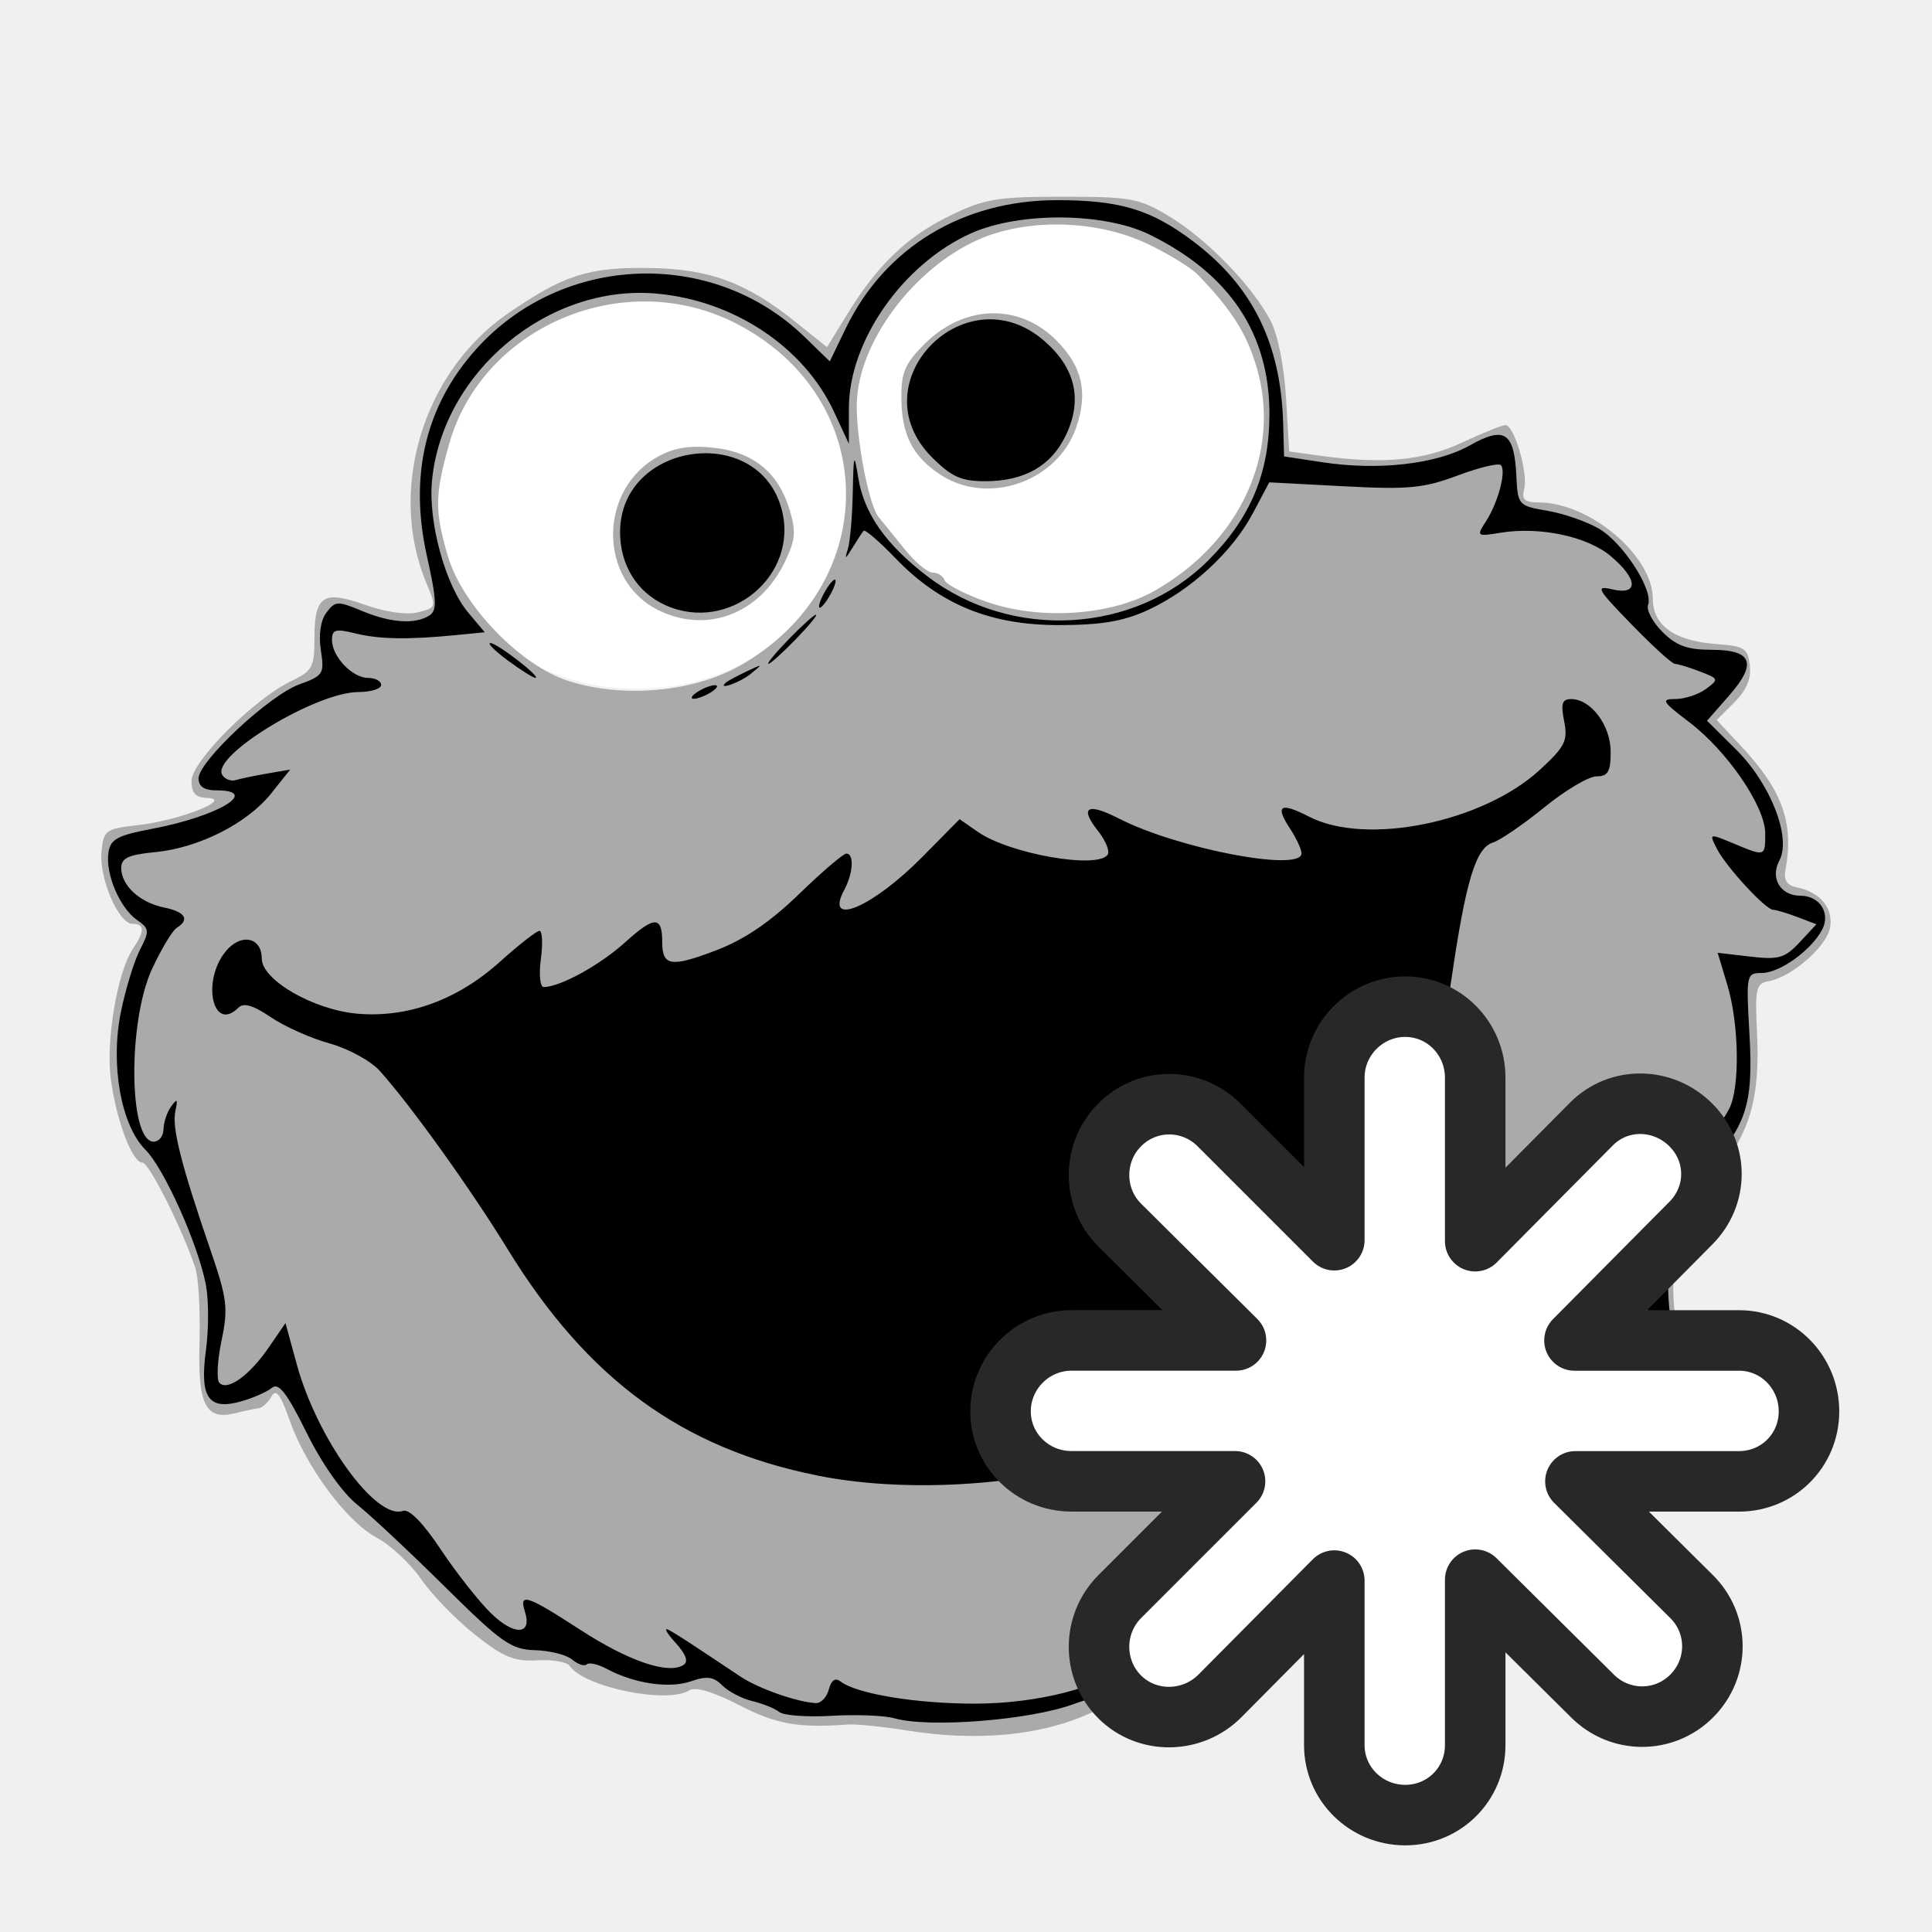
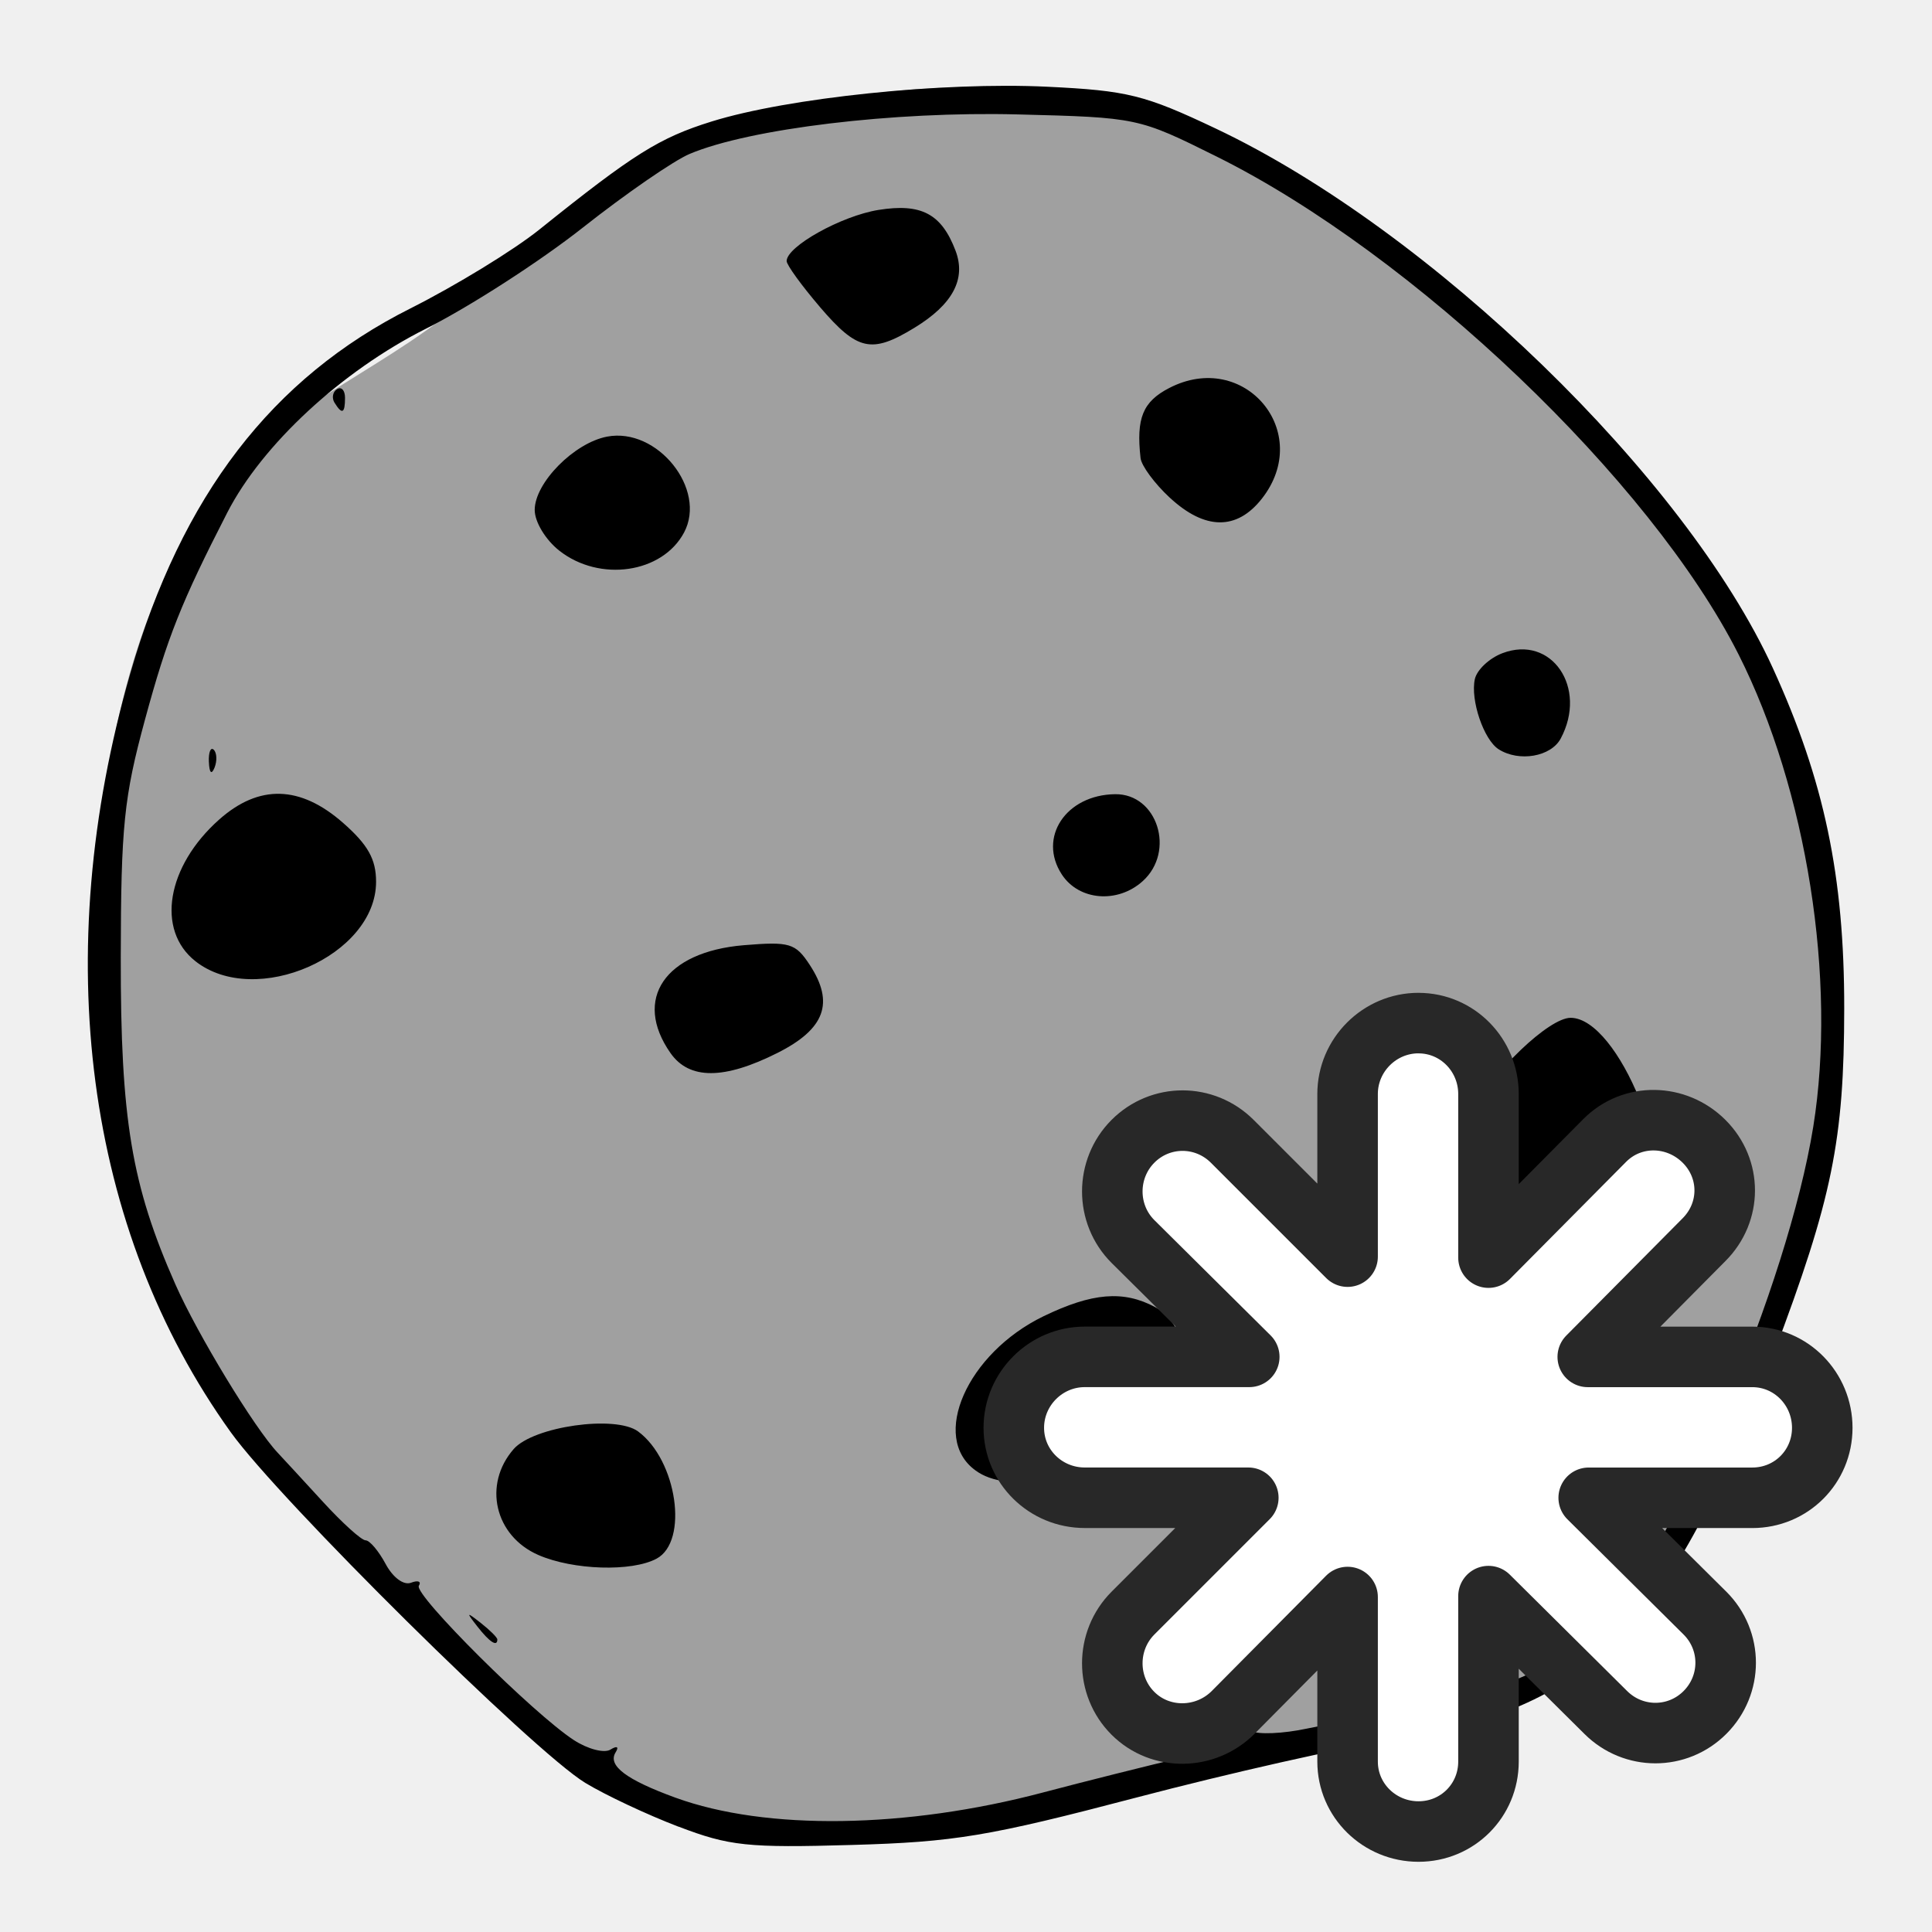
<svg xmlns="http://www.w3.org/2000/svg" version="1.1" width="55" height="55" id="svg2">
-   <defs id="defs7" />
-   <path d="m 24.344,13.863 a 6.199,5.748 0 1 1 -12.398,0 6.199,5.748 0 1 1 12.398,0 z" id="path3025" style="fill:#ffffff;fill-opacity:1;stroke:none" />
-   <path d="m 24.344,13.863 a 6.199,5.748 0 1 1 -12.398,0 6.199,5.748 0 1 1 12.398,0 z" transform="translate(12.05943,-2.141393)" id="path3025-0" style="fill:#ffffff;fill-opacity:1;stroke:none" />
-   <g transform="translate(96.39331,-23.5417)" id="g2985">
-     <path d="m -70.541,72.81 c -0.715,-0.113 -1.48,-0.192 -1.7,-0.176 -1.428,0.106 -2.052,-0.005 -3.109,-0.55 -0.744,-0.384 -1.245,-0.532 -1.421,-0.421 -0.623,0.395 -3.001,-0.092 -3.407,-0.698 -0.075,-0.112 -0.491,-0.183 -0.924,-0.157 -0.65,0.038 -0.958,-0.088 -1.764,-0.726 -0.537,-0.425 -1.228,-1.136 -1.535,-1.58 -0.307,-0.444 -0.876,-0.977 -1.265,-1.184 -0.86,-0.459 -2.013,-2.013 -2.482,-3.344 -0.264,-0.751 -0.388,-0.91 -0.52,-0.673 -0.096,0.171 -0.264,0.321 -0.374,0.334 -0.11,0.013 -0.404,0.074 -0.653,0.137 -0.844,0.212 -1.071,-0.236 -1.019,-2.013 0.026,-0.89 -0.027,-1.843 -0.118,-2.118 -0.362,-1.096 -1.317,-3 -1.505,-3 -0.288,0 -0.737,-1.176 -0.899,-2.357 -0.151,-1.1 0.18,-3.069 0.629,-3.737 0.339,-0.504 0.335,-0.705 -0.012,-0.705 -0.399,0 -0.958,-1.3 -0.885,-2.056 0.059,-0.613 0.11,-0.649 1.062,-0.758 1.159,-0.132 2.705,-0.742 1.95,-0.77 -0.335,-0.012 -0.45,-0.137 -0.45,-0.487 0,-0.549 1.787,-2.339 2.833,-2.837 0.606,-0.289 0.667,-0.398 0.667,-1.195 0,-1.242 0.239,-1.406 1.435,-0.981 0.593,0.211 1.192,0.296 1.513,0.215 0.523,-0.131 0.527,-0.144 0.238,-0.833 -1.108,-2.653 -0.097,-6.005 2.314,-7.669 1.591,-1.098 2.292,-1.325 4.014,-1.301 1.729,0.024 2.774,0.408 4.182,1.537 l 0.896,0.718 0.577,-0.941 c 0.857,-1.399 1.704,-2.21 2.932,-2.807 0.979,-0.476 1.331,-0.535 3.2,-0.535 1.943,0 2.17,0.042 3.033,0.559 1.065,0.638 2.369,1.98 2.884,2.968 0.207,0.398 0.388,1.297 0.441,2.199 l 0.091,1.526 0.904,0.124 c 1.774,0.243 2.914,0.136 4.018,-0.378 0.588,-0.274 1.144,-0.498 1.234,-0.498 0.247,0 0.65,1.37 0.534,1.813 -0.081,0.31 0.004,0.388 0.43,0.391 1.451,0.012 3.231,1.523 3.231,2.741 0,0.765 0.622,1.205 1.823,1.291 0.788,0.056 0.883,0.118 0.939,0.609 0.043,0.374 -0.095,0.705 -0.44,1.049 l -0.503,0.503 0.701,0.751 c 1.178,1.261 1.506,2.186 1.252,3.543 -0.05,0.267 0.055,0.417 0.327,0.471 0.665,0.13 1.051,0.601 0.946,1.151 -0.103,0.54 -1.09,1.398 -1.746,1.519 -0.363,0.067 -0.394,0.204 -0.332,1.481 0.09,1.851 -0.211,2.88 -1.166,3.983 -1.157,1.337 -1.511,3.127 -0.973,4.923 0.299,0.997 0.007,1.38 -1.049,1.38 -0.644,0 -0.819,0.093 -1.064,0.567 -0.161,0.312 -0.658,1.028 -1.103,1.591 -0.607,0.768 -1.023,1.087 -1.662,1.275 -0.795,0.233 -1.447,0.803 -1.451,1.267 -8e-4,0.11 -0.095,0.2 -0.21,0.2 -0.114,0 -0.564,0.279 -1,0.621 -1.064,0.835 -1.505,1.049 -2.336,1.134 -0.413,0.042 -1.018,0.332 -1.468,0.703 -0.941,0.776 -2.255,1.242 -3.499,1.242 -0.575,0 -1.392,0.2 -2.104,0.515 -1.358,0.6 -3.146,0.76 -5.085,0.454 z m -4.77,-30.328 c 4.071,-2.329 3.985,-7.647 -0.157,-9.746 -3.178,-1.61 -7.201,0.098 -8.143,3.458 -0.407,1.45 -0.41,1.903 -0.026,3.198 0.413,1.392 2.072,3.104 3.426,3.536 1.563,0.499 3.567,0.317 4.9,-0.446 z m -2.35,-1.575 c -1.717,-0.857 -1.702,-3.452 0.026,-4.382 0.452,-0.243 0.905,-0.311 1.576,-0.235 1.123,0.127 1.828,0.708 2.147,1.771 0.187,0.624 0.162,0.865 -0.153,1.509 -0.716,1.461 -2.224,2.022 -3.596,1.337 z m 14.12,-0.538 c 2.451,-1.378 3.633,-3.949 2.925,-6.358 -0.288,-0.978 -0.702,-1.633 -1.669,-2.641 -0.196,-0.204 -0.851,-0.606 -1.456,-0.893 -1.452,-0.689 -3.454,-0.728 -4.844,-0.094 -1.836,0.838 -3.377,2.929 -3.417,4.637 -0.023,1 0.343,2.907 0.622,3.243 0.127,0.153 0.466,0.571 0.753,0.929 0.286,0.357 0.64,0.65 0.786,0.65 0.146,0 0.298,0.097 0.337,0.216 0.04,0.119 0.565,0.392 1.167,0.607 1.503,0.537 3.539,0.412 4.795,-0.295 z m -6.087,-3.317 c -0.785,-0.518 -1.098,-1.134 -1.106,-2.181 -0.006,-0.724 0.105,-0.982 0.657,-1.534 1.126,-1.126 2.69,-1.172 3.751,-0.111 0.745,0.745 0.915,1.494 0.566,2.496 -0.537,1.54 -2.516,2.221 -3.868,1.33 z" id="path2987" style="fill:#aaaaaa;fill-opacity:1" />
-     <path d="m -71.141,72.637 c -0.495,-0.085 -1.273,-0.108 -1.729,-0.051 -0.636,0.08 -1.101,-0.023 -2,-0.444 -0.925,-0.433 -1.489,-0.554 -2.686,-0.574 -1.29,-0.022 -1.637,-0.107 -2.34,-0.573 -0.527,-0.348 -0.873,-0.469 -0.957,-0.334 -0.374,0.605 -2.066,-0.478 -3.299,-2.111 -0.443,-0.587 -1.078,-1.18 -1.411,-1.318 -0.755,-0.313 -1.806,-1.668 -2.394,-3.088 l -0.448,-1.08 -0.581,0.301 c -0.32,0.165 -0.823,0.273 -1.118,0.239 l -0.537,-0.062 0,-2 c 0,-1.781 -0.064,-2.143 -0.585,-3.3 -0.322,-0.715 -0.783,-1.525 -1.026,-1.8 -1.024,-1.161 -1.177,-3.942 -0.308,-5.61 0.24,-0.461 0.41,-0.861 0.378,-0.887 -0.033,-0.027 -0.259,-0.153 -0.503,-0.279 -0.565,-0.294 -0.965,-1.647 -0.657,-2.223 0.166,-0.31 0.419,-0.401 1.115,-0.401 0.509,0 1.245,-0.176 1.693,-0.404 0.908,-0.463 0.99,-0.578 0.32,-0.45 -0.698,0.133 -0.852,-0.48 -0.284,-1.126 0.875,-0.995 1.637,-1.626 2.381,-1.971 0.703,-0.327 0.754,-0.411 0.812,-1.348 0.07,-1.124 -0.205,-1.032 2.313,-0.772 0.58,0.06 1.05,0.027 1.05,-0.074 0,-0.101 -0.145,-0.607 -0.321,-1.126 -0.458,-1.345 -0.315,-3.53 0.316,-4.825 0.598,-1.227 1.875,-2.496 3.147,-3.127 0.795,-0.395 1.264,-0.476 2.758,-0.476 2.029,0 2.976,0.342 4.457,1.61 l 0.827,0.708 0.49,-0.967 c 0.602,-1.187 2.022,-2.528 3.282,-3.097 1.418,-0.641 4.207,-0.631 5.444,0.019 2.305,1.211 3.551,3.039 3.748,5.5 0.122,1.521 0.125,1.523 2.552,1.52 1.164,-0.001 1.838,-0.109 2.472,-0.397 1.382,-0.627 1.628,-0.491 1.628,0.898 0,0.605 0.064,0.673 0.743,0.801 1.543,0.289 2.865,1.421 2.952,2.526 0.074,0.944 0.885,1.579 2.016,1.579 0.766,0 0.889,0.057 0.889,0.415 0,0.228 -0.258,0.673 -0.572,0.988 l -0.572,0.572 0.697,0.662 c 1.186,1.128 1.831,3.1 1.214,3.716 -0.178,0.178 -0.142,0.263 0.15,0.356 1.033,0.331 1.283,0.507 1.283,0.901 0,0.574 -1.038,1.567 -1.798,1.718 -0.474,0.095 -0.592,0.202 -0.491,0.448 0.619,1.503 0.197,3.586 -1.014,5.005 -1.021,1.196 -1.216,2.04 -1.03,4.456 0.12,1.561 0.117,1.578 -0.399,1.775 -0.286,0.109 -0.675,0.149 -0.863,0.089 -0.254,-0.081 -0.582,0.252 -1.28,1.301 -0.893,1.344 -1.873,2.195 -2.527,2.196 -0.166,4e-4 -0.785,0.493 -1.375,1.095 -1.118,1.14 -2.759,2.105 -3.579,2.105 -0.262,0 -0.852,0.297 -1.311,0.661 -1.133,0.899 -1.771,1.142 -3.316,1.265 -0.725,0.058 -1.497,0.184 -1.717,0.28 -1.564,0.685 -2.058,0.792 -3.574,0.768 -0.894,-0.014 -2.031,-0.095 -2.526,-0.18 z m -4.554,-29.834 c 1.278,-0.55 2.815,-2.239 3.262,-3.586 0.852,-2.566 -0.419,-5.298 -3.108,-6.68 -1.019,-0.524 -3.3,-0.627 -4.566,-0.207 -1.288,0.428 -2.868,1.885 -3.436,3.169 -0.554,1.252 -0.571,3.194 -0.04,4.396 1.322,2.988 4.757,4.255 7.887,2.908 z m -2.17,-2.143 c -0.615,-0.375 -1.076,-1.275 -1.076,-2.102 0,-0.233 0.226,-0.756 0.502,-1.163 1.699,-2.501 5.705,-0.159 4.17,2.439 -0.698,1.182 -2.38,1.568 -3.597,0.826 z m 14.267,-0.144 c 3.66,-1.743 4.38,-6.572 1.375,-9.217 -2.964,-2.609 -7.748,-1.648 -9.429,1.895 -0.486,1.024 -0.556,1.864 -0.287,3.457 0.22,1.307 0.342,1.561 1.167,2.443 1.972,2.109 4.627,2.635 7.174,1.421 z m -5.286,-3.214 c -0.705,-0.136 -1.613,-1.12 -1.76,-1.906 -0.172,-0.917 0.35,-2.064 1.12,-2.462 0.31,-0.16 0.982,-0.291 1.493,-0.291 0.791,0 1.032,0.102 1.61,0.68 0.57,0.57 0.68,0.824 0.68,1.573 0,1.057 -0.538,1.858 -1.527,2.271 -0.666,0.278 -0.814,0.291 -1.616,0.136 z" id="path2989" style="fill:none" />
-     <path d="m -70.941,72.456 c -0.275,-0.079 -1.07,-0.11 -1.767,-0.069 -0.697,0.041 -1.372,-0.007 -1.5,-0.108 -0.128,-0.101 -0.474,-0.241 -0.769,-0.311 -0.295,-0.07 -0.679,-0.271 -0.854,-0.446 -0.251,-0.251 -0.44,-0.275 -0.895,-0.117 -0.61,0.213 -1.61,0.066 -2.386,-0.35 -0.254,-0.136 -0.514,-0.196 -0.577,-0.133 -0.063,0.063 -0.249,0.003 -0.413,-0.134 -0.164,-0.137 -0.642,-0.258 -1.06,-0.269 -0.68,-0.019 -0.956,-0.213 -2.56,-1.8 -0.989,-0.978 -2.116,-2.035 -2.506,-2.347 -0.423,-0.34 -1.002,-1.163 -1.44,-2.049 -0.555,-1.124 -0.793,-1.431 -0.983,-1.274 -0.138,0.114 -0.529,0.288 -0.87,0.385 -0.935,0.268 -1.193,-0.101 -1.01,-1.447 0.081,-0.598 0.081,-1.438 -9.8e-4,-1.867 -0.219,-1.149 -1.186,-3.311 -1.721,-3.847 -0.697,-0.698 -1.004,-2.427 -0.698,-3.925 0.134,-0.655 0.378,-1.452 0.543,-1.77 0.276,-0.534 0.27,-0.599 -0.089,-0.85 -0.488,-0.342 -0.897,-1.306 -0.81,-1.909 0.056,-0.39 0.249,-0.494 1.266,-0.687 1.866,-0.354 3.082,-1.091 1.8,-1.091 -0.336,0 -0.5,-0.111 -0.5,-0.339 0,-0.488 2.015,-2.368 2.868,-2.677 0.684,-0.247 0.718,-0.302 0.614,-0.973 -0.068,-0.442 -0.009,-0.847 0.158,-1.07 0.249,-0.333 0.321,-0.337 1.008,-0.05 0.821,0.343 1.514,0.391 1.922,0.132 0.224,-0.142 0.212,-0.429 -0.071,-1.702 -0.51,-2.293 -0.035,-4.28 1.406,-5.883 2.451,-2.726 6.735,-2.883 9.349,-0.344 l 0.716,0.695 0.457,-0.945 c 1.111,-2.298 3.331,-3.645 6.008,-3.645 1.799,0 2.684,0.268 3.888,1.178 1.687,1.275 2.493,2.913 2.554,5.195 l 0.025,0.922 1.099,0.167 c 1.592,0.242 3.24,0.053 4.188,-0.48 0.99,-0.557 1.266,-0.377 1.326,0.864 0.041,0.836 0.057,0.855 0.883,0.996 0.463,0.079 1.125,0.309 1.472,0.512 0.686,0.401 1.555,1.751 1.395,2.168 -0.055,0.143 0.129,0.489 0.409,0.769 0.392,0.392 0.712,0.509 1.397,0.509 1.164,0 1.309,0.383 0.495,1.31 l -0.623,0.71 0.821,0.813 c 0.99,0.98 1.588,2.513 1.237,3.17 -0.267,0.499 0.034,0.998 0.601,0.998 0.551,0 0.868,0.5 0.615,0.972 -0.316,0.591 -1.208,1.228 -1.717,1.228 -0.438,0 -0.446,0.041 -0.348,1.761 0.113,1.985 -0.091,2.608 -1.258,3.839 -0.913,0.964 -1.266,2.662 -0.943,4.545 0.126,0.738 0.207,1.365 0.178,1.394 -0.079,0.079 -0.974,0.229 -1.464,0.246 -0.24,0.008 -0.488,0.172 -0.552,0.365 -0.063,0.193 -0.362,0.633 -0.663,0.979 -0.301,0.346 -0.773,0.905 -1.048,1.242 -0.275,0.337 -0.61,0.616 -0.744,0.621 -0.342,0.012 -1.696,0.779 -2.056,1.165 -0.271,0.29 -0.266,0.296 0.05,0.058 0.193,-0.145 0.35,-0.218 0.35,-0.163 0,0.196 -2.11,1.674 -2.7,1.891 -0.33,0.121 -0.78,0.286 -1,0.367 -0.22,0.081 -0.544,0.163 -0.719,0.183 -0.327,0.037 -1.581,0.857 -1.581,1.033 0,0.054 0.113,0.035 0.25,-0.043 0.185,-0.105 0.193,-0.079 0.029,0.099 -0.121,0.132 -0.514,0.277 -0.871,0.323 -0.358,0.045 -0.768,0.18 -0.913,0.3 -0.144,0.12 -0.742,0.207 -1.329,0.195 -0.652,-0.014 -1.532,0.147 -2.266,0.416 -1.25,0.457 -4.117,0.682 -5.1,0.399 z m -1.857,-0.819 c 0.069,-0.264 0.184,-0.343 0.331,-0.229 0.454,0.353 2.145,0.633 3.819,0.633 1.785,0 3.606,-0.466 4.31,-1.104 0.315,-0.285 0.358,-0.285 0.467,-1.54e-4 0.088,0.228 0.271,0.279 0.675,0.185 1.157,-0.268 2.886,-1.165 3.422,-1.775 0.476,-0.542 0.664,-0.622 1.287,-0.549 1.22,0.142 2.943,-1.24 3.985,-3.198 l 0.457,-0.859 0.064,0.65 c 0.077,0.786 0.569,0.87 1.178,0.2 0.761,-0.836 1.849,-2.646 1.978,-3.289 l 0.128,-0.639 0.579,0.428 c 0.77,0.569 1.016,0.296 0.722,-0.799 -0.177,-0.658 -0.169,-1.109 0.034,-2 0.144,-0.633 0.378,-1.735 0.519,-2.45 0.141,-0.715 0.267,-1.097 0.279,-0.85 0.012,0.247 0.097,0.45 0.188,0.45 0.216,0 0.924,-0.783 1.21,-1.337 0.309,-0.6 0.282,-2.409 -0.052,-3.519 l -0.277,-0.92 0.927,0.108 c 0.812,0.094 0.986,0.044 1.406,-0.406 l 0.479,-0.514 -0.542,-0.206 c -0.298,-0.113 -0.609,-0.206 -0.69,-0.206 -0.212,0 -1.338,-1.221 -1.604,-1.741 -0.224,-0.436 -0.219,-0.438 0.47,-0.15 0.913,0.381 0.908,0.383 0.908,-0.287 0,-0.762 -1.082,-2.344 -2.166,-3.166 -0.769,-0.584 -0.812,-0.657 -0.388,-0.657 0.263,0 0.652,-0.128 0.866,-0.285 0.374,-0.275 0.368,-0.293 -0.175,-0.5 -0.31,-0.118 -0.628,-0.215 -0.707,-0.215 -0.079,0 -0.636,-0.506 -1.237,-1.125 -0.988,-1.017 -1.04,-1.112 -0.543,-0.996 0.754,0.176 0.729,-0.293 -0.051,-0.949 -0.662,-0.557 -2.015,-0.845 -3.127,-0.664 -0.688,0.112 -0.698,0.104 -0.421,-0.326 0.347,-0.535 0.585,-1.437 0.422,-1.599 -0.065,-0.065 -0.62,0.069 -1.233,0.298 -0.965,0.361 -1.4,0.402 -3.237,0.305 l -2.122,-0.112 -0.471,0.887 c -0.583,1.098 -1.769,2.191 -2.987,2.75 -0.695,0.319 -1.322,0.425 -2.524,0.427 -1.952,0.004 -3.395,-0.586 -4.664,-1.908 -0.456,-0.474 -0.862,-0.824 -0.903,-0.776 -0.041,0.048 -0.184,0.267 -0.319,0.487 -0.204,0.334 -0.226,0.339 -0.129,0.034 0.063,-0.201 0.126,-0.921 0.14,-1.6 0.023,-1.127 0.037,-1.163 0.158,-0.423 0.167,1.015 0.785,1.894 1.967,2.797 2.406,1.837 5.904,1.639 7.995,-0.452 1.203,-1.203 1.739,-2.481 1.742,-4.155 0.004,-2.297 -1.126,-3.995 -3.407,-5.118 -1.295,-0.638 -3.713,-0.656 -5.089,-0.039 -1.939,0.87 -3.475,3.067 -3.476,4.974 l -4e-4,1.017 -0.427,-0.917 c -0.856,-1.838 -2.846,-3.162 -5.049,-3.358 -3.09,-0.275 -6.094,2.229 -6.392,5.327 -0.113,1.175 0.382,2.979 1.029,3.751 l 0.472,0.563 -0.824,0.081 c -1.356,0.134 -2.187,0.119 -2.874,-0.052 -0.547,-0.136 -0.65,-0.106 -0.65,0.189 0,0.475 0.579,1.082 1.031,1.082 0.203,0 0.369,0.09 0.369,0.2 0,0.11 -0.292,0.201 -0.65,0.202 -1.216,0.004 -4.205,1.824 -3.874,2.359 0.075,0.122 0.247,0.188 0.381,0.148 0.134,-0.041 0.539,-0.125 0.899,-0.187 l 0.655,-0.113 -0.542,0.679 c -0.682,0.855 -2.061,1.552 -3.307,1.672 -0.759,0.073 -0.962,0.168 -0.962,0.453 0,0.495 0.534,0.986 1.224,1.124 0.598,0.12 0.735,0.343 0.355,0.578 -0.121,0.075 -0.435,0.598 -0.698,1.162 -0.699,1.501 -0.67,4.925 0.042,4.925 0.152,0 0.278,-0.158 0.28,-0.35 0.002,-0.193 0.099,-0.485 0.217,-0.65 0.174,-0.244 0.197,-0.219 0.121,0.13 -0.102,0.469 0.164,1.523 0.993,3.936 0.483,1.407 0.516,1.67 0.321,2.6 -0.119,0.569 -0.146,1.109 -0.06,1.201 0.228,0.241 0.859,-0.212 1.406,-1.01 l 0.475,-0.693 0.322,1.177 c 0.582,2.125 2.262,4.442 3.023,4.169 0.176,-0.063 0.573,0.342 1.078,1.102 0.44,0.661 1.085,1.479 1.433,1.818 0.659,0.641 1.172,0.617 0.962,-0.046 -0.175,-0.552 0.041,-0.481 1.582,0.517 1.367,0.886 2.489,1.269 2.926,0.999 0.156,-0.096 0.08,-0.303 -0.237,-0.652 -0.256,-0.281 -0.33,-0.435 -0.165,-0.342 0.276,0.156 0.535,0.325 2.026,1.32 0.507,0.338 1.586,0.72 2.143,0.757 0.148,0.01 0.316,-0.164 0.374,-0.386 z m -0.343,-6.095 c -3.84,-0.773 -6.521,-2.733 -8.792,-6.425 -1.077,-1.752 -2.752,-4.088 -3.648,-5.089 -0.253,-0.283 -0.896,-0.634 -1.428,-0.781 -0.532,-0.147 -1.287,-0.484 -1.677,-0.749 -0.501,-0.34 -0.772,-0.419 -0.922,-0.269 -0.721,0.721 -1.055,-0.745 -0.364,-1.599 0.431,-0.533 1.031,-0.415 1.031,0.202 0,0.61 1.485,1.463 2.729,1.568 1.433,0.121 2.842,-0.393 4.044,-1.473 0.542,-0.487 1.051,-0.886 1.132,-0.886 0.081,0 0.099,0.36 0.04,0.8 -0.059,0.44 -0.023,0.8 0.08,0.8 0.466,0 1.599,-0.623 2.323,-1.277 0.832,-0.752 1.052,-0.752 1.052,-0.001 0,0.683 0.251,0.722 1.531,0.234 0.805,-0.307 1.539,-0.804 2.36,-1.6 0.655,-0.635 1.263,-1.155 1.35,-1.155 0.227,0 0.196,0.557 -0.058,1.03 -0.581,1.086 0.796,0.508 2.217,-0.931 l 1.066,-1.079 0.517,0.36 c 0.911,0.634 3.437,1.073 3.702,0.644 0.06,-0.097 -0.067,-0.4 -0.282,-0.673 -0.533,-0.677 -0.304,-0.81 0.6,-0.348 1.687,0.861 5.196,1.53 5.196,0.991 0,-0.114 -0.147,-0.432 -0.327,-0.706 -0.436,-0.665 -0.28,-0.762 0.545,-0.338 1.629,0.837 4.946,0.161 6.572,-1.339 0.714,-0.659 0.797,-0.826 0.687,-1.38 -0.1,-0.5 -0.059,-0.63 0.199,-0.63 0.564,0 1.125,0.749 1.125,1.5 0,0.568 -0.076,0.7 -0.403,0.7 -0.222,0 -0.89,0.397 -1.486,0.882 -0.596,0.485 -1.256,0.937 -1.467,1.004 -0.483,0.153 -0.766,1.083 -1.172,3.855 -0.941,6.427 -2.552,9.613 -6,11.864 -0.791,0.516 -2.051,1.184 -2.801,1.484 -2.628,1.052 -6.427,1.385 -9.273,0.812 z m -3.4,-22.301 c 0.165,-0.107 0.39,-0.194 0.5,-0.194 0.11,0 0.065,0.087 -0.1,0.194 -0.165,0.107 -0.39,0.194 -0.5,0.194 -0.11,0 -0.065,-0.087 0.1,-0.194 z m 0.817,-0.273 c 0.046,-0.04 0.308,-0.18 0.583,-0.311 0.471,-0.225 0.478,-0.22 0.112,0.073 -0.319,0.255 -0.97,0.478 -0.695,0.238 z m -6.217,-0.627 c -0.373,-0.275 -0.593,-0.497 -0.489,-0.493 0.201,0.008 1.466,0.99 1.278,0.992 -0.061,5.47e-4 -0.416,-0.224 -0.789,-0.499 z m 8,-0.6 c 0.373,-0.385 0.723,-0.7 0.778,-0.7 0.055,0 -0.205,0.315 -0.578,0.7 -0.373,0.385 -0.723,0.7 -0.778,0.7 -0.055,0 0.205,-0.315 0.578,-0.7 z m -3.51,-0.972 c -0.808,-0.365 -1.29,-1.141 -1.29,-2.077 0,-2.569 3.932,-3.132 4.598,-0.658 0.51,1.894 -1.495,3.553 -3.308,2.735 z m 4.51,-0.328 c 0.118,-0.22 0.259,-0.4 0.314,-0.4 0.055,0 0.004,0.18 -0.114,0.4 -0.118,0.22 -0.259,0.4 -0.314,0.4 -0.055,0 -0.004,-0.18 0.114,-0.4 z m 3.08,-3.88 c -2.117,-2.117 0.955,-5.282 3.207,-3.305 0.881,0.773 1.083,1.667 0.605,2.674 -0.415,0.875 -1.18,1.311 -2.302,1.311 -0.677,0 -0.955,-0.125 -1.51,-0.68 z" id="path3096" style="fill:#000000;fill-opacity:1" />
-   </g>
-   <path d="m 40.004,28.657 c -1.109,0 -2.019,0.91 -2.019,2.019 l 0,4.63 -3.284,-3.284 c -0.785,-0.783 -2.043,-0.785 -2.826,0 -0.783,0.785 -0.785,2.07 0,2.853 l 3.311,3.284 -4.684,0 c -1.109,0 -2.019,0.91 -2.019,2.019 0,1.109 0.91,1.992 2.019,1.992 l 4.657,0 -3.284,3.284 c -0.783,0.785 -0.785,2.07 0,2.853 0.785,0.783 2.07,0.758 2.853,-0.027 l 3.257,-3.284 0,4.684 c 0,1.109 0.91,1.992 2.019,1.992 1.109,0 1.992,-0.883 1.992,-1.992 l 0,-4.71 3.338,3.311 c 0.785,0.783 2.043,0.785 2.826,0 0.783,-0.785 0.785,-2.043 0,-2.826 l -3.311,-3.284 4.657,0 c 1.109,0 1.992,-0.883 1.992,-1.992 0,-1.109 -0.883,-2.019 -1.992,-2.019 l -4.684,0 3.311,-3.338 c 0.783,-0.785 0.785,-2.016 0,-2.799 -0.785,-0.783 -2.043,-0.812 -2.826,-0.027 l -3.311,3.338 0,-4.657 c 0,-1.109 -0.883,-2.019 -1.992,-2.019 z" id="rect3894" style="fill:#ffffff;fill-opacity:1;stroke:#282828;stroke-width:1.723;stroke-linecap:round;stroke-linejoin:round;stroke-miterlimit:4;stroke-opacity:1;stroke-dasharray:none" />
+   <defs id="defs6" />
+   <path d="m 12.55,9.102 c 2.299,-1.746 4.291,-4.09 6.992,-5.11 3.706,-1.398 7.973,-1.961 11.833,-1.076 4.351,0.998 8.288,3.777 11.474,6.903 3.93,3.855 7.699,8.588 8.785,13.985 1.231,6.116 -0.542,12.753 -3.048,18.467 -0.975,2.222 -4.163,5.575 -4.482,5.737 -2.359,1.2 -20.887,4.303 -21.425,4.303 -0.538,0 -4.963,0.562 -14.253,-9.682 C 4.907,38.748 3.264,33.152 2.869,27.927 2.522,23.357 3.317,18.373 5.737,14.481 7.265,12.024 10.246,10.852 12.55,9.102 z" id="path3795" style="fill:#a0a0a0;fill-opacity:1;stroke:none" />
+   <path d="m 19.318,52.003 c -0.888,-0.339 -2.083,-0.9 -2.656,-1.248 -1.473,-0.894 -8.703,-8.046 -10.093,-9.983 -4.142,-5.772 -5.174,-13.585 -2.856,-21.614 1.458,-5.049 4.029,-8.397 7.967,-10.376 1.287,-0.647 2.939,-1.657 3.672,-2.245 2.683,-2.154 3.417,-2.615 4.909,-3.079 2.169,-0.675 6.579,-1.132 9.55,-0.989 2.288,0.11 2.773,0.23 4.802,1.192 6.121,2.899 13.371,9.921 15.855,15.356 1.466,3.209 2.036,5.925 2.033,9.692 -0.003,3.756 -0.342,5.416 -2.007,9.828 -2.976,7.886 -5.197,10.125 -10.911,11.003 -1.346,0.207 -4.598,0.94 -7.227,1.631 -4.217,1.107 -5.173,1.267 -8.101,1.351 -2.969,0.086 -3.491,0.031 -4.934,-0.52 z m 10.379,-0.976 c 1.169,-0.309 2.999,-0.768 4.067,-1.02 1.093,-0.258 1.848,-0.561 1.726,-0.694 -0.122,-0.134 -0.066,-0.15 0.129,-0.037 0.19,0.109 0.907,0.079 1.594,-0.068 0.687,-0.147 2.116,-0.407 3.175,-0.579 1.059,-0.172 1.926,-0.421 1.926,-0.554 0,-0.133 0.09,-0.215 0.199,-0.184 0.55,0.16 2.038,-0.687 3.135,-1.785 2.081,-2.081 5.242,-9.509 5.972,-14.032 0.673,-4.175 -0.184,-9.595 -2.127,-13.444 C 46.995,13.683 40.25,7.248 34.634,4.456 c -2.23,-1.108 -2.245,-1.112 -5.67,-1.199 -3.522,-0.09 -7.621,0.404 -9.33,1.124 -0.454,0.191 -1.821,1.134 -3.038,2.095 -1.217,0.961 -3.228,2.258 -4.471,2.882 -2.399,1.205 -4.662,3.3 -5.655,5.235 -1.309,2.551 -1.704,3.544 -2.34,5.884 -0.602,2.214 -0.687,3.044 -0.692,6.773 -0.007,4.612 0.307,6.492 1.555,9.313 0.629,1.423 2.251,4.093 2.913,4.794 0.153,0.162 0.731,0.79 1.285,1.394 0.554,0.605 1.101,1.099 1.217,1.099 0.116,0 0.372,0.303 0.57,0.673 0.208,0.388 0.514,0.614 0.723,0.534 0.199,-0.076 0.3,-0.038 0.223,0.086 -0.153,0.247 3.268,3.652 4.416,4.396 0.395,0.256 0.862,0.377 1.037,0.269 0.189,-0.117 0.249,-0.084 0.147,0.08 -0.231,0.374 0.302,0.777 1.705,1.288 2.581,0.94 6.567,0.883 10.469,-0.149 z m 10.621,-4.259 c -1.201,-1.327 -0.188,-3.275 1.709,-3.286 1.318,-0.008 1.47,0.14 1.47,1.431 0,1.945 -2.026,3.128 -3.178,1.855 z m -26.725,-0.461 c -0.33,-0.421 -0.321,-0.431 0.1,-0.1 0.256,0.201 0.465,0.41 0.465,0.465 0,0.219 -0.218,0.078 -0.565,-0.365 z m 1.734,-2.039 c -1.244,-0.542 -1.586,-2.006 -0.704,-3.016 0.563,-0.645 2.9,-0.976 3.542,-0.502 1.109,0.819 1.445,3.13 0.526,3.622 -0.707,0.379 -2.374,0.327 -3.364,-0.104 z m 12.444,-2.408 c -1.299,-0.936 -0.24,-3.336 1.936,-4.389 1.385,-0.67 2.275,-0.744 3.177,-0.261 1.135,0.607 1.302,2.992 0.292,4.166 -0.582,0.677 -0.822,0.75 -2.723,0.829 -1.602,0.067 -2.222,-0.013 -2.682,-0.344 z m 15.605,-7.115 c -1.934,-0.958 -2.241,-1.604 -1.472,-3.092 0.597,-1.154 2.194,-2.678 2.807,-2.678 1.367,0 3.073,4.219 2.333,5.771 -0.499,1.047 -1.553,1.047 -3.668,-0.001 z m -24.288,-4.766 c -1.077,-1.537 -0.161,-2.885 2.088,-3.071 1.305,-0.108 1.47,-0.059 1.876,0.561 0.707,1.078 0.435,1.823 -0.914,2.503 -1.522,0.767 -2.516,0.77 -3.05,0.007 z m -13.525,-2.616 c -1.125,-0.885 -0.82,-2.702 0.675,-4.031 1.135,-1.009 2.308,-0.978 3.529,0.094 0.708,0.622 0.939,1.034 0.939,1.676 0,2.102 -3.429,3.61 -5.144,2.261 z m 24.666,-2.467 c -0.691,-1.055 0.116,-2.27 1.518,-2.287 1.201,-0.014 1.722,1.626 0.785,2.474 -0.714,0.646 -1.816,0.557 -2.303,-0.187 z M 5.946,21.694 c -0.012,-0.28 0.051,-0.437 0.14,-0.349 0.088,0.088 0.098,0.317 0.021,0.509 -0.085,0.212 -0.148,0.149 -0.16,-0.16 z m 36.717,-0.364 c -0.424,-0.27 -0.809,-1.405 -0.677,-1.998 0.059,-0.264 0.412,-0.596 0.785,-0.737 1.399,-0.532 2.433,0.983 1.659,2.43 -0.277,0.518 -1.185,0.675 -1.767,0.305 z m -26.741,-5.654 c -0.392,-0.309 -0.7,-0.818 -0.7,-1.159 0,-0.771 1.121,-1.908 2.059,-2.087 1.432,-0.274 2.852,1.498 2.191,2.733 -0.62,1.159 -2.402,1.416 -3.55,0.513 z m 17.379,-1.508 c -0.433,-0.402 -0.808,-0.91 -0.832,-1.129 -0.127,-1.136 0.064,-1.604 0.816,-1.993 2.143,-1.108 4.123,1.261 2.636,3.152 -0.713,0.906 -1.62,0.896 -2.62,-0.031 z M 9.523,11.464 c -0.084,-0.136 -0.051,-0.31 0.073,-0.387 0.124,-0.077 0.226,0.035 0.226,0.247 0,0.448 -0.084,0.487 -0.299,0.139 z M 23.344,8.742 c -0.523,-0.611 -0.95,-1.2 -0.95,-1.31 0,-0.418 1.562,-1.287 2.616,-1.456 1.217,-0.195 1.793,0.11 2.192,1.16 0.307,0.808 -0.079,1.531 -1.174,2.198 -1.217,0.742 -1.619,0.653 -2.685,-0.592 z" id="path2987" style="fill:#000000;fill-opacity:1;stroke:none" />
+   <path d="m 40.382,29.125 c -1.109,0 -2.019,0.91 -2.019,2.019 l 0,4.63 -3.284,-3.284 c -0.785,-0.783 -2.043,-0.785 -2.826,0 -0.783,0.785 -0.785,2.07 0,2.853 l 3.311,3.284 -4.684,0 c -1.109,0 -2.019,0.91 -2.019,2.019 0,1.109 0.91,1.992 2.019,1.992 l 4.657,0 -3.284,3.284 c -0.783,0.785 -0.785,2.07 0,2.853 0.785,0.783 2.07,0.758 2.853,-0.027 l 3.257,-3.284 0,4.684 c 0,1.109 0.91,1.992 2.019,1.992 1.109,0 1.992,-0.883 1.992,-1.992 l 0,-4.71 3.338,3.311 c 0.785,0.783 2.043,0.785 2.826,0 0.783,-0.785 0.785,-2.043 0,-2.826 l -3.311,-3.284 4.657,0 c 1.109,0 1.992,-0.883 1.992,-1.992 0,-1.109 -0.883,-2.019 -1.992,-2.019 l -4.684,0 3.311,-3.338 c 0.783,-0.785 0.785,-2.016 0,-2.799 -0.785,-0.783 -2.043,-0.812 -2.826,-0.027 l -3.311,3.338 0,-4.657 c 0,-1.109 -0.883,-2.019 -1.992,-2.019 z" id="rect3894" style="fill:#ffffff;fill-opacity:1;stroke:#282828;stroke-width:1.723;stroke-linecap:round;stroke-linejoin:round;stroke-miterlimit:4;stroke-opacity:1;stroke-dasharray:none" />
</svg>
